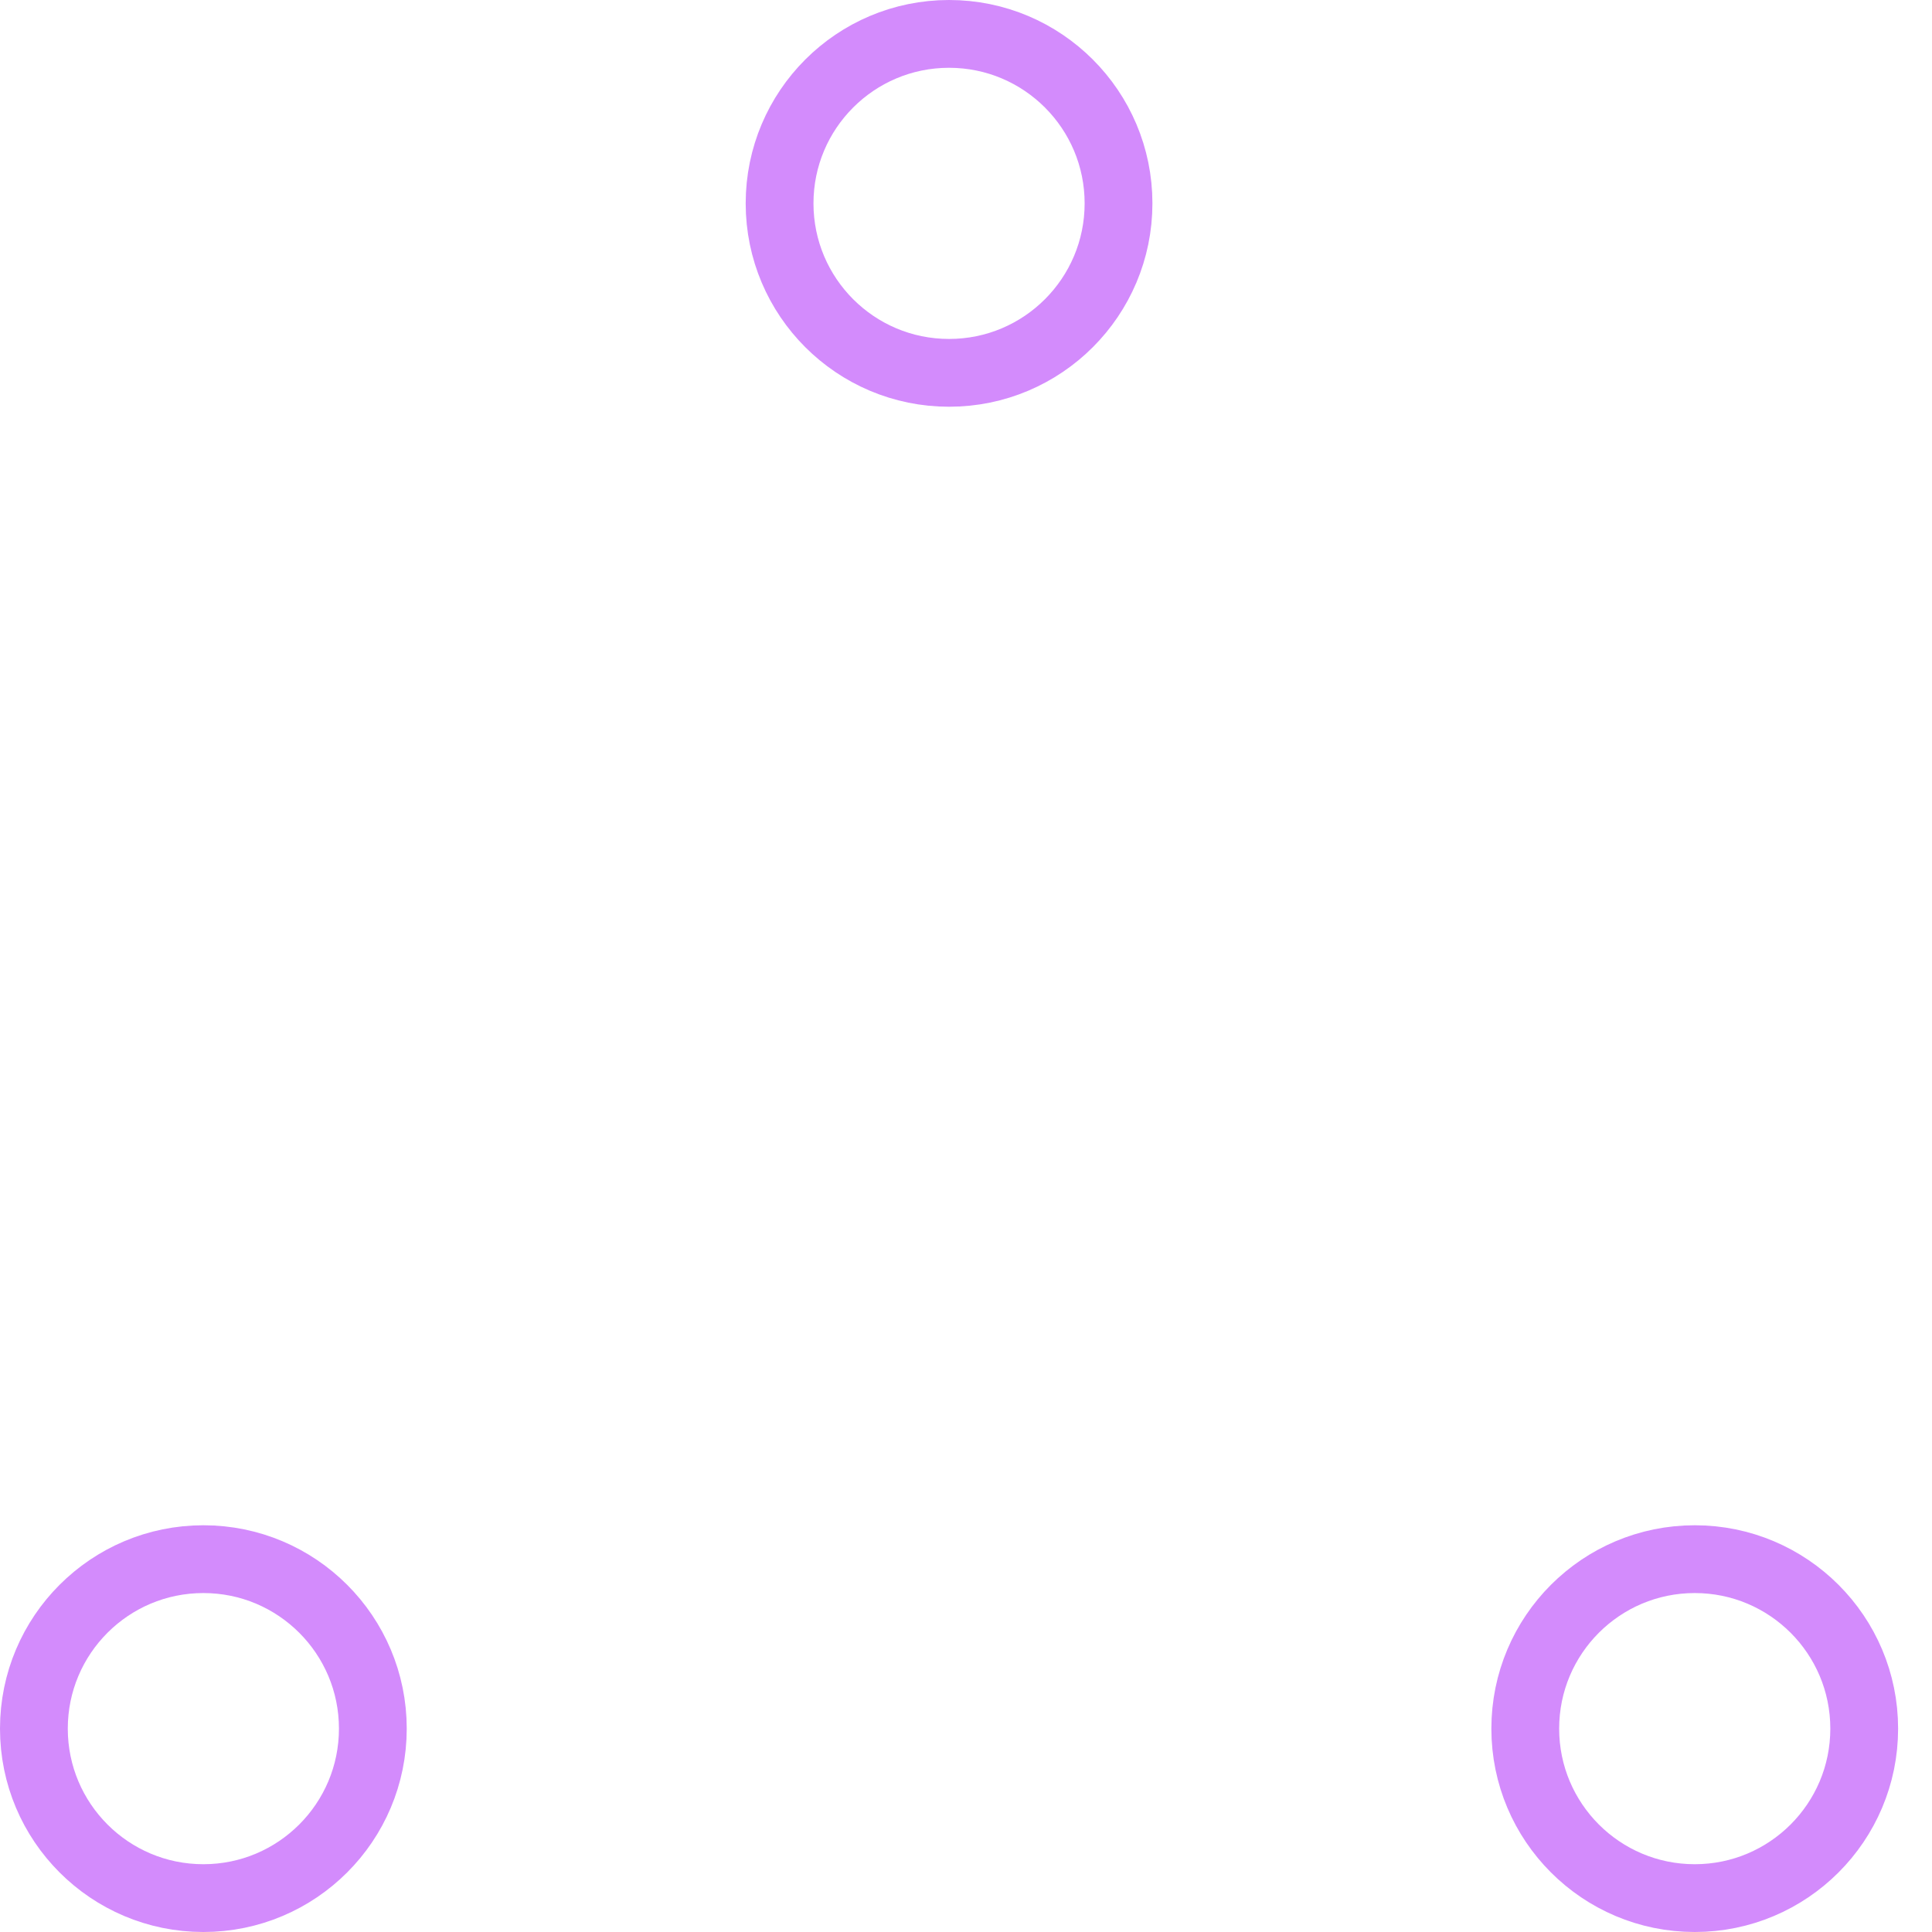
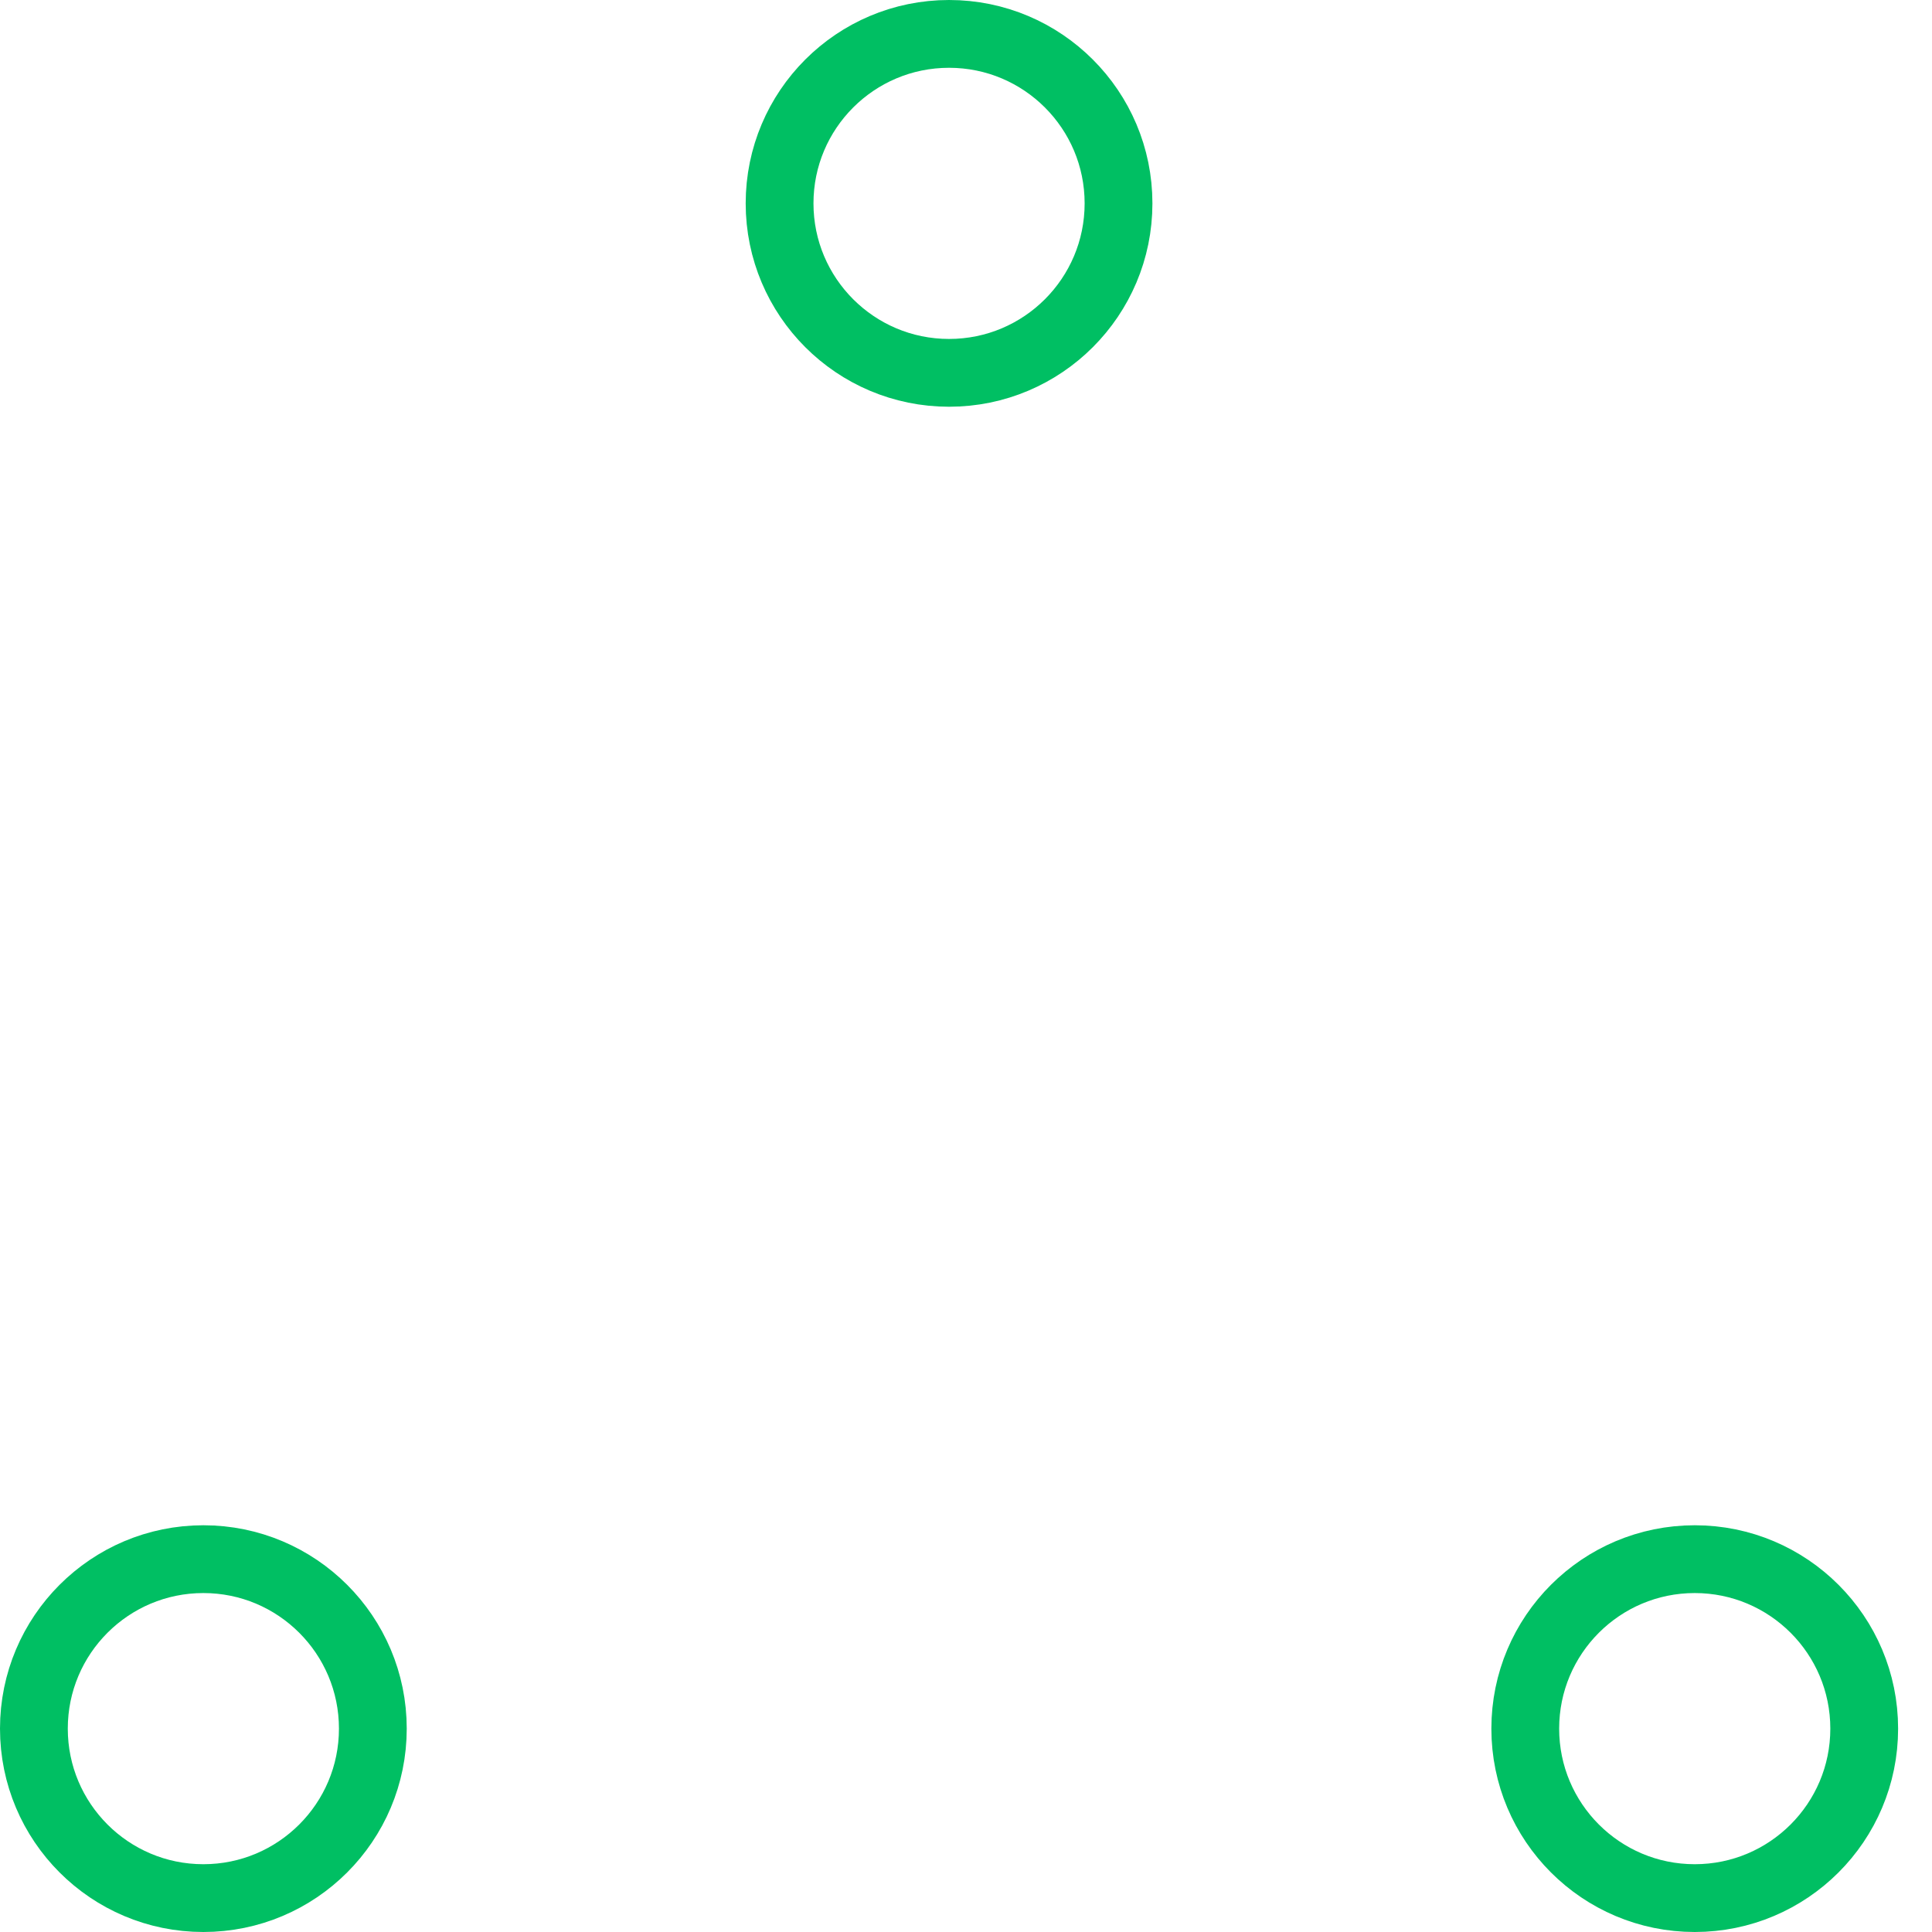
- <svg xmlns="http://www.w3.org/2000/svg" width="80" height="80" viewBox="0 0 57 57" stroke="#d38bfc">
+ <svg xmlns="http://www.w3.org/2000/svg" width="80" height="80" viewBox="0 0 57 57" stroke="#00BF63">
  <g fill="none" fill-rule="evenodd">
    <g transform="translate(1 1)" stroke-width="2">
      <circle cx="5" cy="50" r="5">
        <animate attributeName="cy" begin="0s" dur="2.2s" values="50;5;50;50" calcMode="linear" repeatCount="indefinite" />
        <animate attributeName="cx" begin="0s" dur="2.2s" values="5;27;49;5" calcMode="linear" repeatCount="indefinite" />
      </circle>
      <circle cx="27" cy="5" r="5">
        <animate attributeName="cy" begin="0s" dur="2.2s" from="5" to="5" values="5;50;50;5" calcMode="linear" repeatCount="indefinite" />
        <animate attributeName="cx" begin="0s" dur="2.2s" from="27" to="27" values="27;49;5;27" calcMode="linear" repeatCount="indefinite" />
      </circle>
      <circle cx="49" cy="50" r="5">
        <animate attributeName="cy" begin="0s" dur="2.2s" values="50;50;5;50" calcMode="linear" repeatCount="indefinite" />
        <animate attributeName="cx" from="49" to="49" begin="0s" dur="2.2s" values="49;5;27;49" calcMode="linear" repeatCount="indefinite" />
      </circle>
    </g>
  </g>
</svg>
